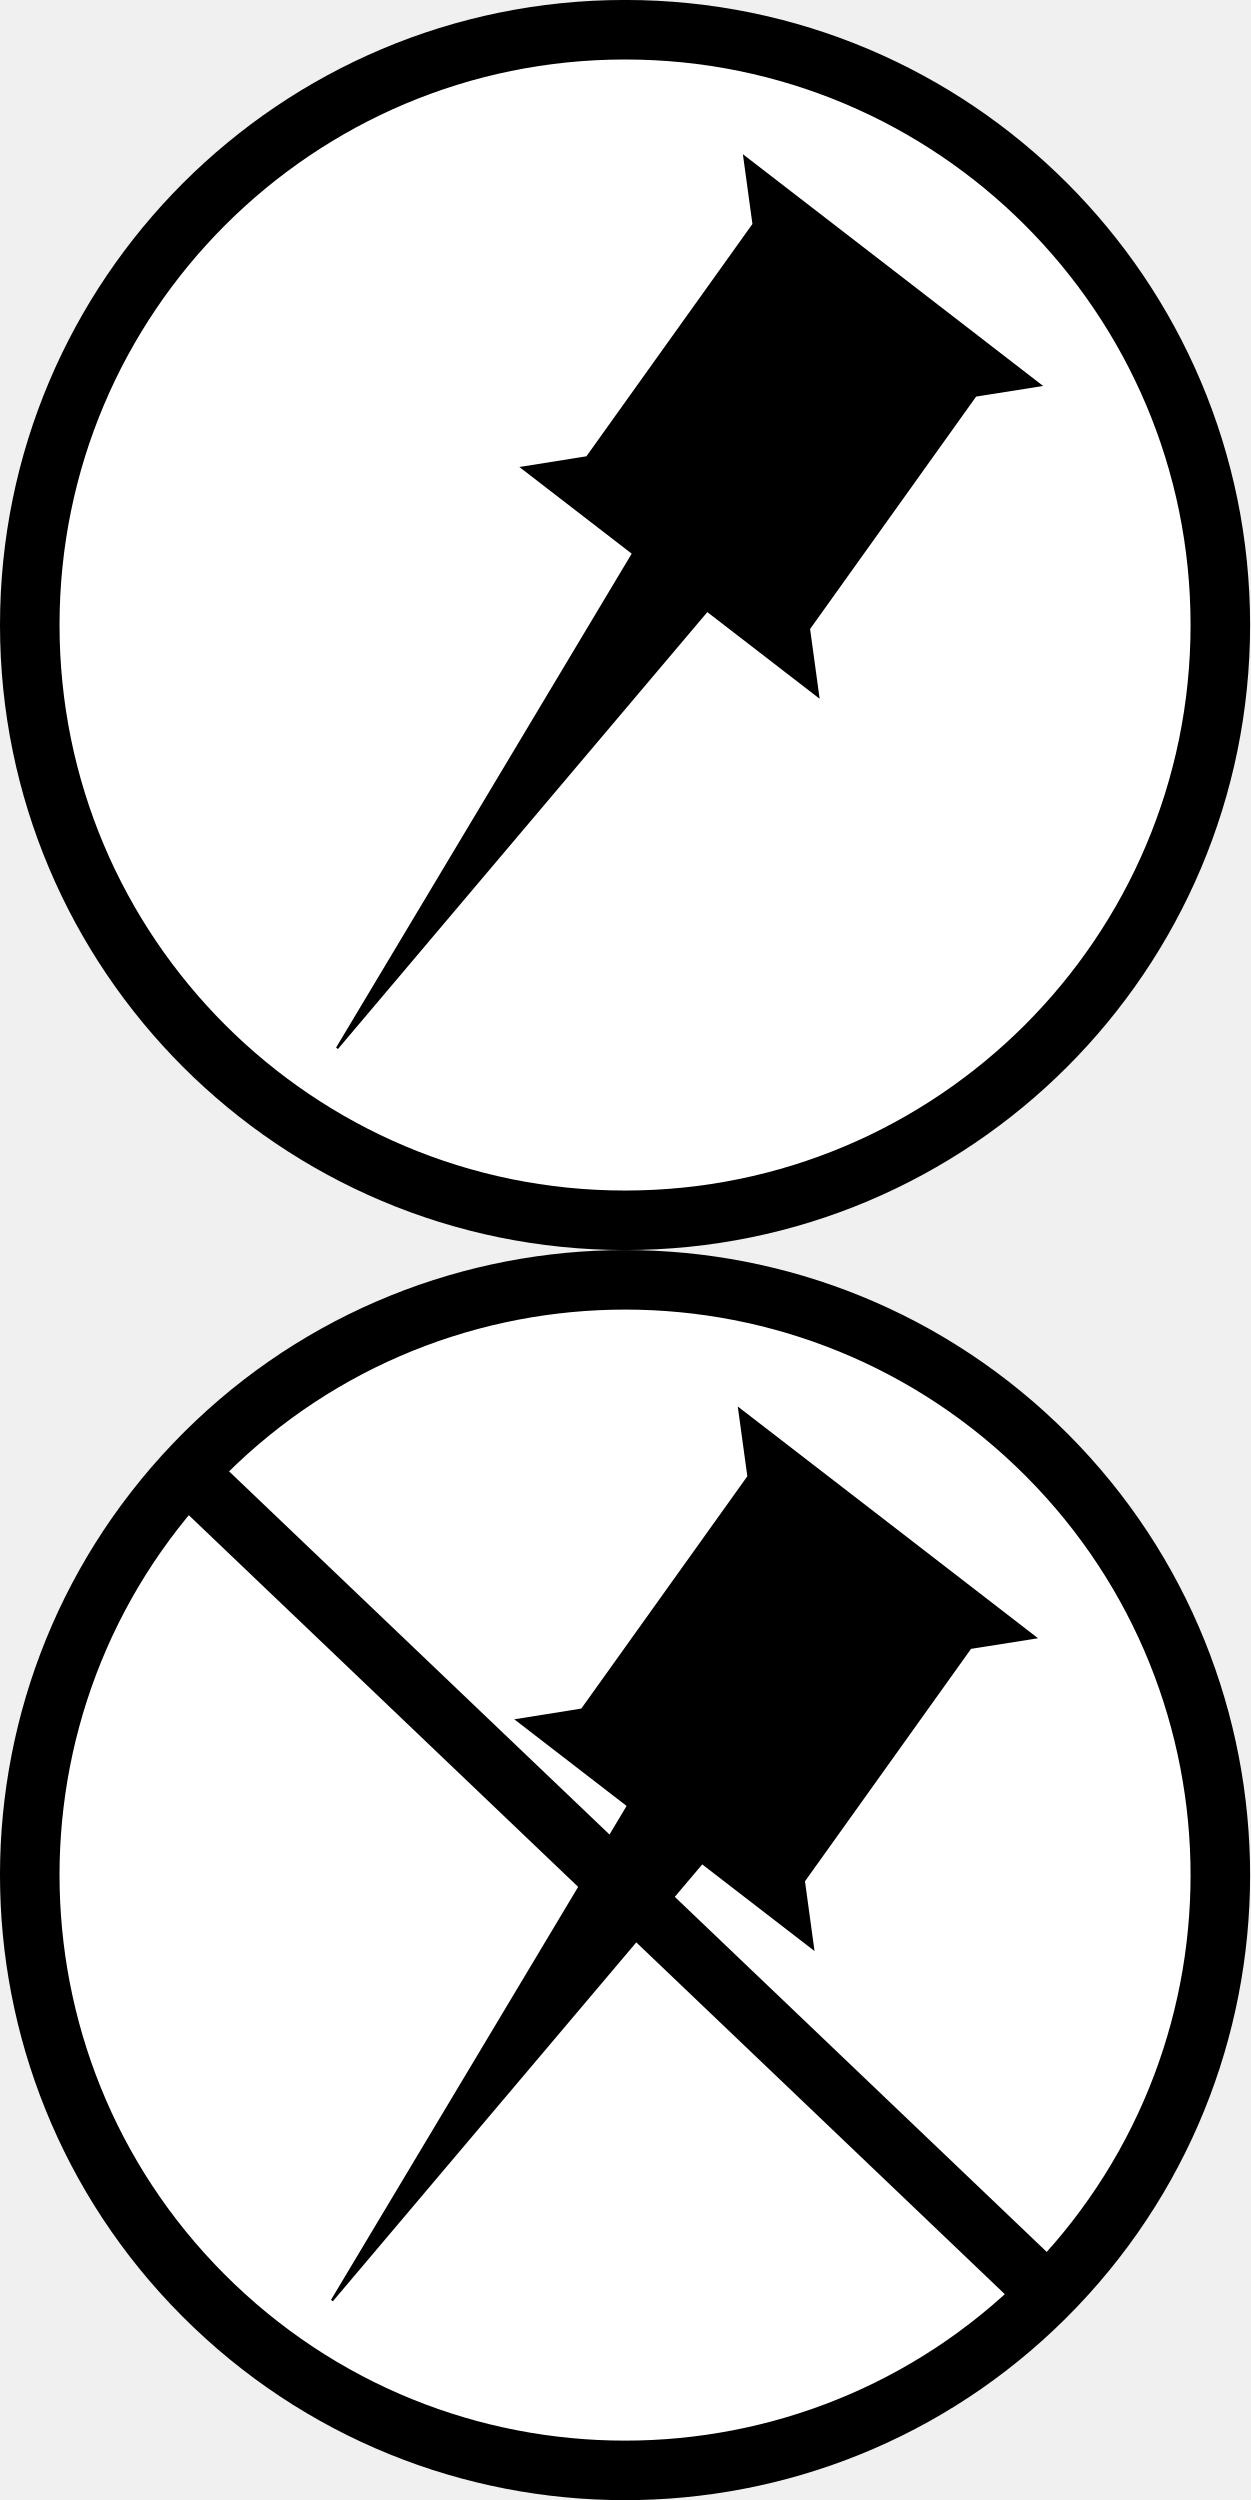
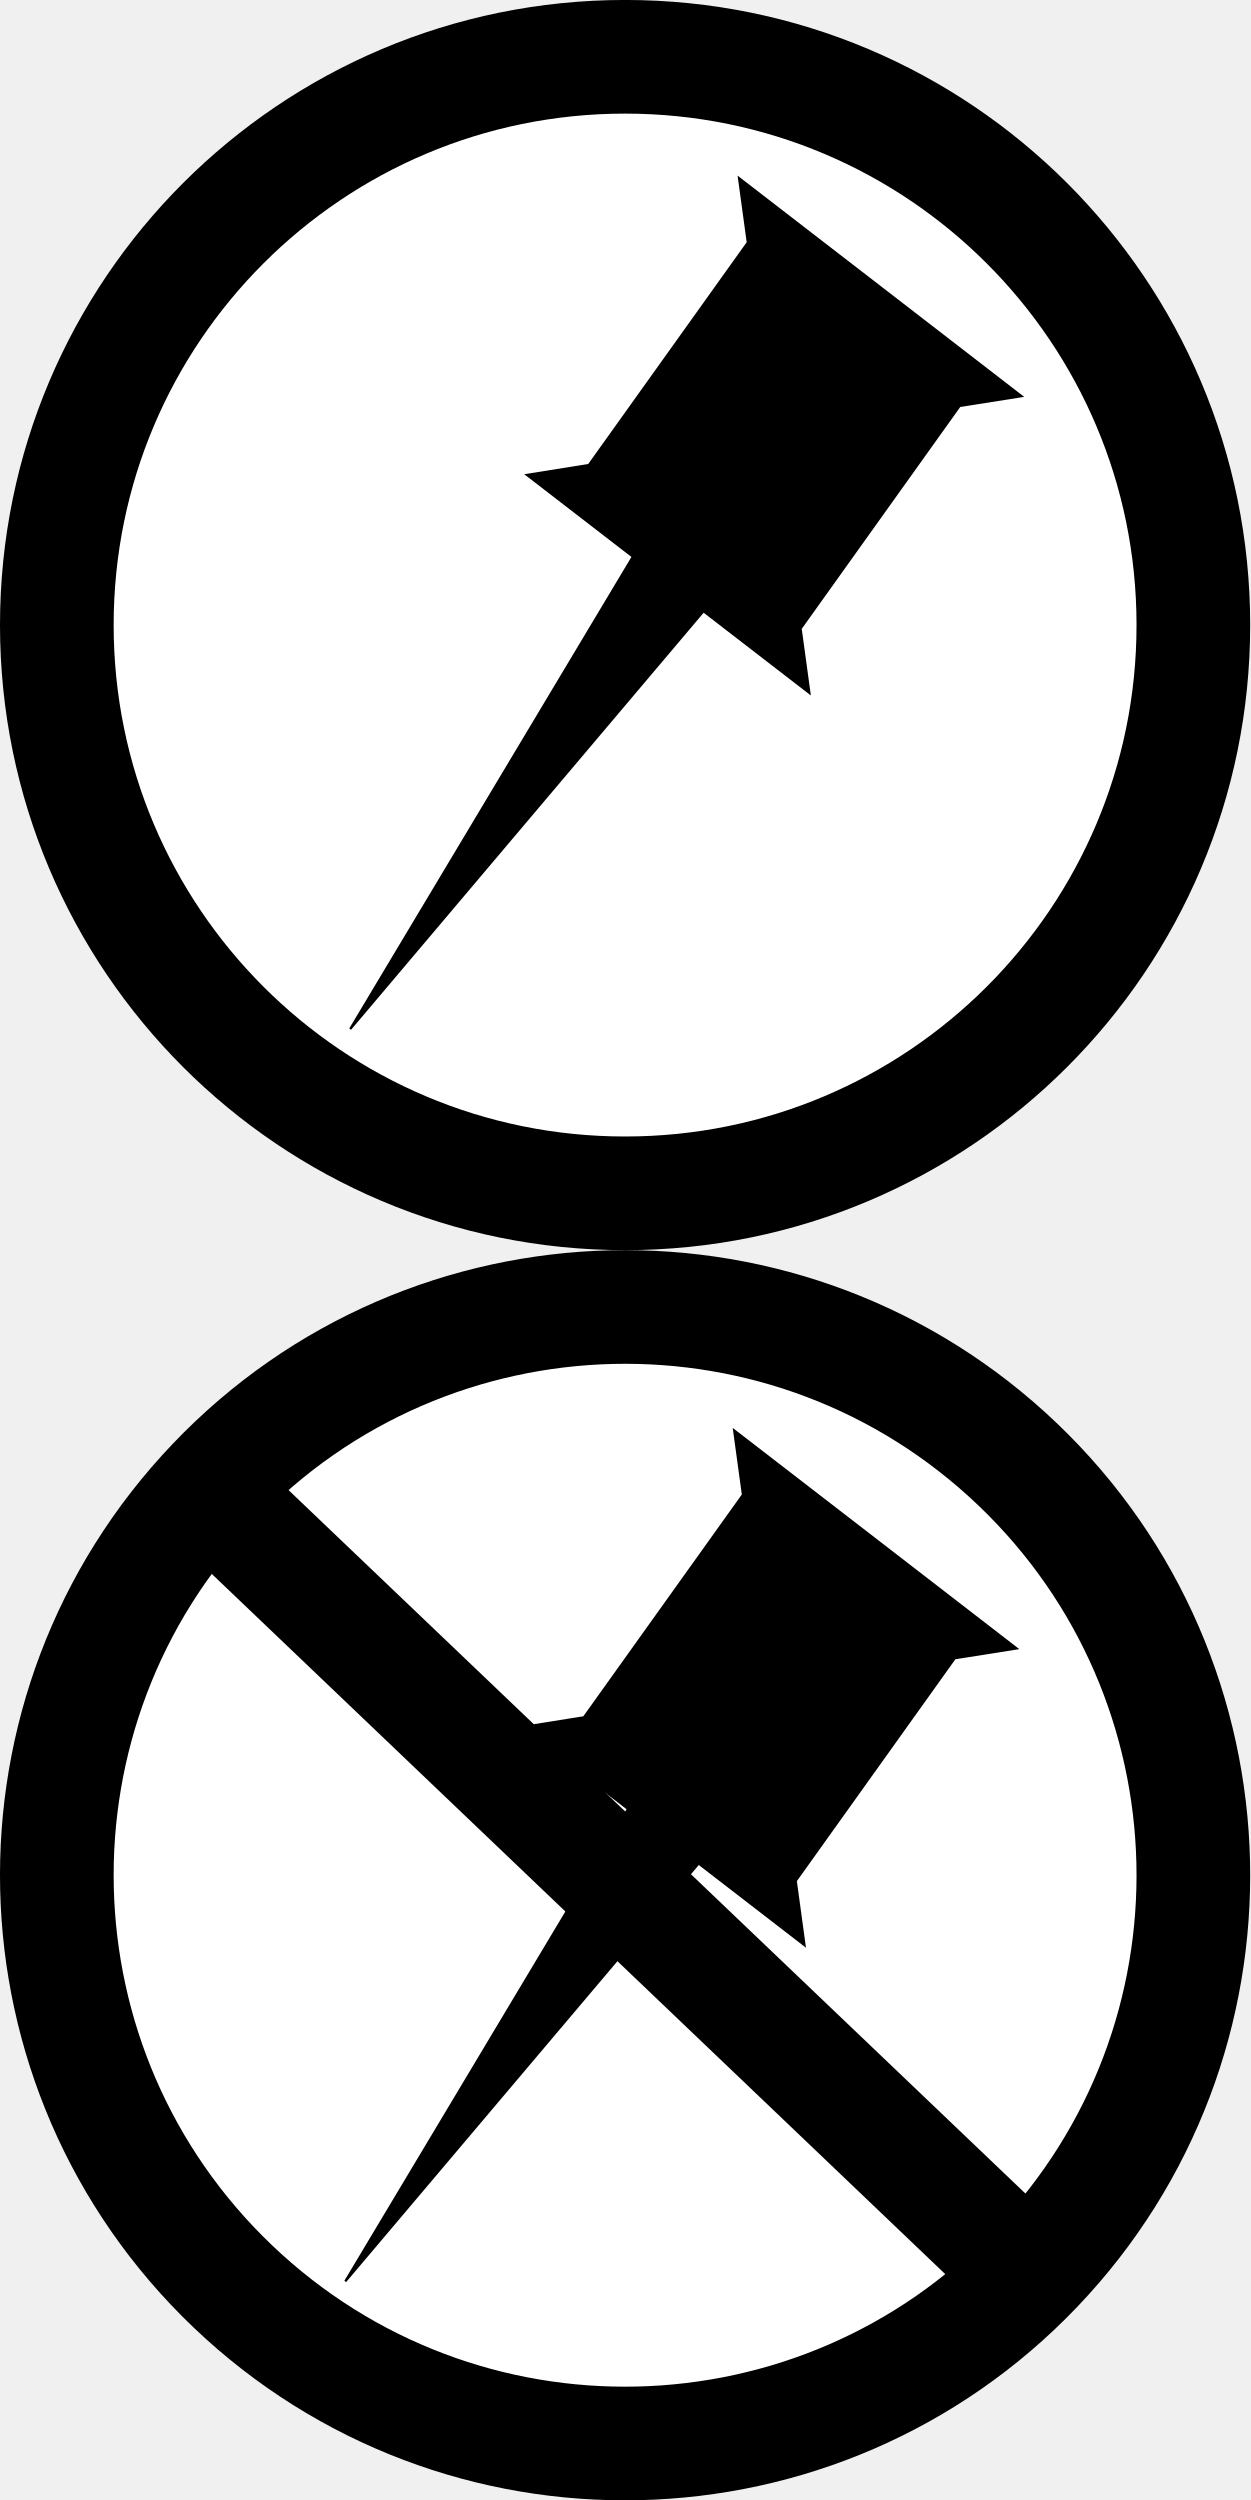
- <svg xmlns="http://www.w3.org/2000/svg" width="420" height="839.934" id="svg2" version="1.1">
+ <svg xmlns="http://www.w3.org/2000/svg" width="440" height="879.871" id="svg2" version="1.1">
  <defs id="defs4" />
-   <g id="layer1" transform="translate(-68.03763,-380.4482)">
-     <g id="g3874" transform="translate(0.4594062,-0.4901504)">
-       <path transform="translate(-22.42177,38.56332)" d="m 500,552.362 c 0,110.457 -89.543,200 -200,200 -110.457,0 -200,-89.543 -200,-200 0,-110.457 89.543,-200 200,-200 110.457,0 200,89.543 200,200 z" id="path2989" style="fill:#ffffff;fill-opacity:1;fill-rule:nonzero;stroke:#000000;stroke-width:20;stroke-linejoin:round;stroke-miterlimit:4;stroke-opacity:1;stroke-dasharray:none;stroke-dashoffset:0" />
-       <g style="fill:#000000;fill-opacity:1;stroke:#000000;stroke-opacity:1" transform="matrix(0.6211894,0.4794284,-0.4663967,0.6528037,-42.9123,-140.7544)" id="g3769">
+   <g id="layer1" transform="translate(-58.03768,-360.4482)">
+     <g id="g3771" transform="translate(4.6902633e-5,-10)">
+       <path transform="translate(-21.96237,38.07317)" d="m 500,552.362 c 0,110.457 -89.543,200 -200,200 -110.457,0 -200,-89.543 -200,-200 0,-110.457 89.543,-200 200,-200 110.457,0 200,89.543 200,200 z" id="path2989" style="fill:#ffffff;fill-opacity:1;fill-rule:nonzero;stroke:#000000;stroke-width:40;stroke-linejoin:round;stroke-miterlimit:4;stroke-opacity:1;stroke-dasharray:none;stroke-dashoffset:0" />
+       <g style="fill:#000000;fill-opacity:1;stroke:#000000;stroke-opacity:1" transform="matrix(0.6211894,0.4794284,-0.4663967,0.6528037,-42.45289,-141.2446)" id="g3769">
        <path id="path3763" transform="matrix(0.8703883,-0.492366,0.492366,0.8703883,-182.8742,481.9771)" d="m 948.844,318.906 7.562,27.25 -59.094,104.438 -27.25,7.562 52.219,29.531 -100.75,218.75 135.562,-199.031 52.219,29.531 -7.562,-27.25 59.094,-104.469 27.25,-7.531 -69.625,-39.406 -69.625,-39.375 z" style="fill:#000000;fill-opacity:1;stroke:#000000;stroke-width:1px;stroke-linecap:butt;stroke-linejoin:miter;stroke-opacity:1" />
      </g>
    </g>
-     <g id="g3896" transform="translate(1e-4,0.4901504)">
-       <g transform="matrix(0.6905103,-0.7233226,0.7233226,0.6905103,-643.8126,511.9302)" id="g3892">
-         <path transform="translate(-23.67852,458.3179)" d="m 500,552.362 c 0,110.457 -89.543,200 -200,200 -110.457,0 -200,-89.543 -200,-200 0,-110.457 89.543,-200 200,-200 110.457,0 200,89.543 200,200 z" id="path3881" style="fill:#ffffff;fill-opacity:1;fill-rule:nonzero;stroke:#000000;stroke-width:20;stroke-linejoin:round;stroke-miterlimit:4;stroke-opacity:1;stroke-dasharray:none;stroke-dashoffset:0" />
-         <path style="fill:none;stroke:#000000;stroke-width:20;stroke-linecap:butt;stroke-linejoin:miter;stroke-miterlimit:4;stroke-opacity:1;stroke-dasharray:none" d="m 200,419.996 0,400" id="path3887" transform="translate(72.57823,385.9383)" />
+     <g id="g3780" transform="translate(5e-5,10)">
+       <g id="g3776">
+         <path transform="matrix(0.6905103,-0.7233226,0.7233226,0.6905103,-328.6511,846.0208)" d="m 500,552.362 c 0,110.457 -89.543,200 -200,200 -110.457,0 -200,-89.543 -200,-200 0,-110.457 89.543,-200 200,-200 110.457,0 200,89.543 200,200 z" id="path3881" style="fill:#ffffff;fill-opacity:1;fill-rule:nonzero;stroke:#000000;stroke-width:40;stroke-linejoin:round;stroke-miterlimit:4;stroke-opacity:1;stroke-dasharray:none;stroke-dashoffset:0" />
+         <path style="fill:none;stroke:#000000;stroke-width:40;stroke-linecap:butt;stroke-linejoin:miter;stroke-miterlimit:4;stroke-opacity:1;stroke-dasharray:none" d="M 127.356,871.764 416.685,1147.968" id="path3887" />
      </g>
-       <g id="g3883" transform="matrix(0.6211894,0.4794284,-0.4663967,0.6528037,-44.16905,279.0001)" style="fill:#000000;fill-opacity:1;stroke:#000000;stroke-opacity:1">
+       <g id="g3883" transform="matrix(0.6211894,0.4794284,-0.4663967,0.6528037,-44.16895,279.4903)" style="fill:#000000;fill-opacity:1;stroke:#000000;stroke-opacity:1">
        <path style="fill:#000000;fill-opacity:1;stroke:#000000;stroke-width:1px;stroke-linecap:butt;stroke-linejoin:miter;stroke-opacity:1" d="m 948.844,318.906 7.562,27.25 -59.094,104.438 -27.25,7.562 52.219,29.531 -100.75,218.75 135.562,-199.031 52.219,29.531 -7.562,-27.25 59.094,-104.469 27.25,-7.531 -69.625,-39.406 -69.625,-39.375 z" transform="matrix(0.8703883,-0.492366,0.492366,0.8703883,-182.8742,481.9771)" id="path3885" />
      </g>
    </g>
  </g>
</svg>
